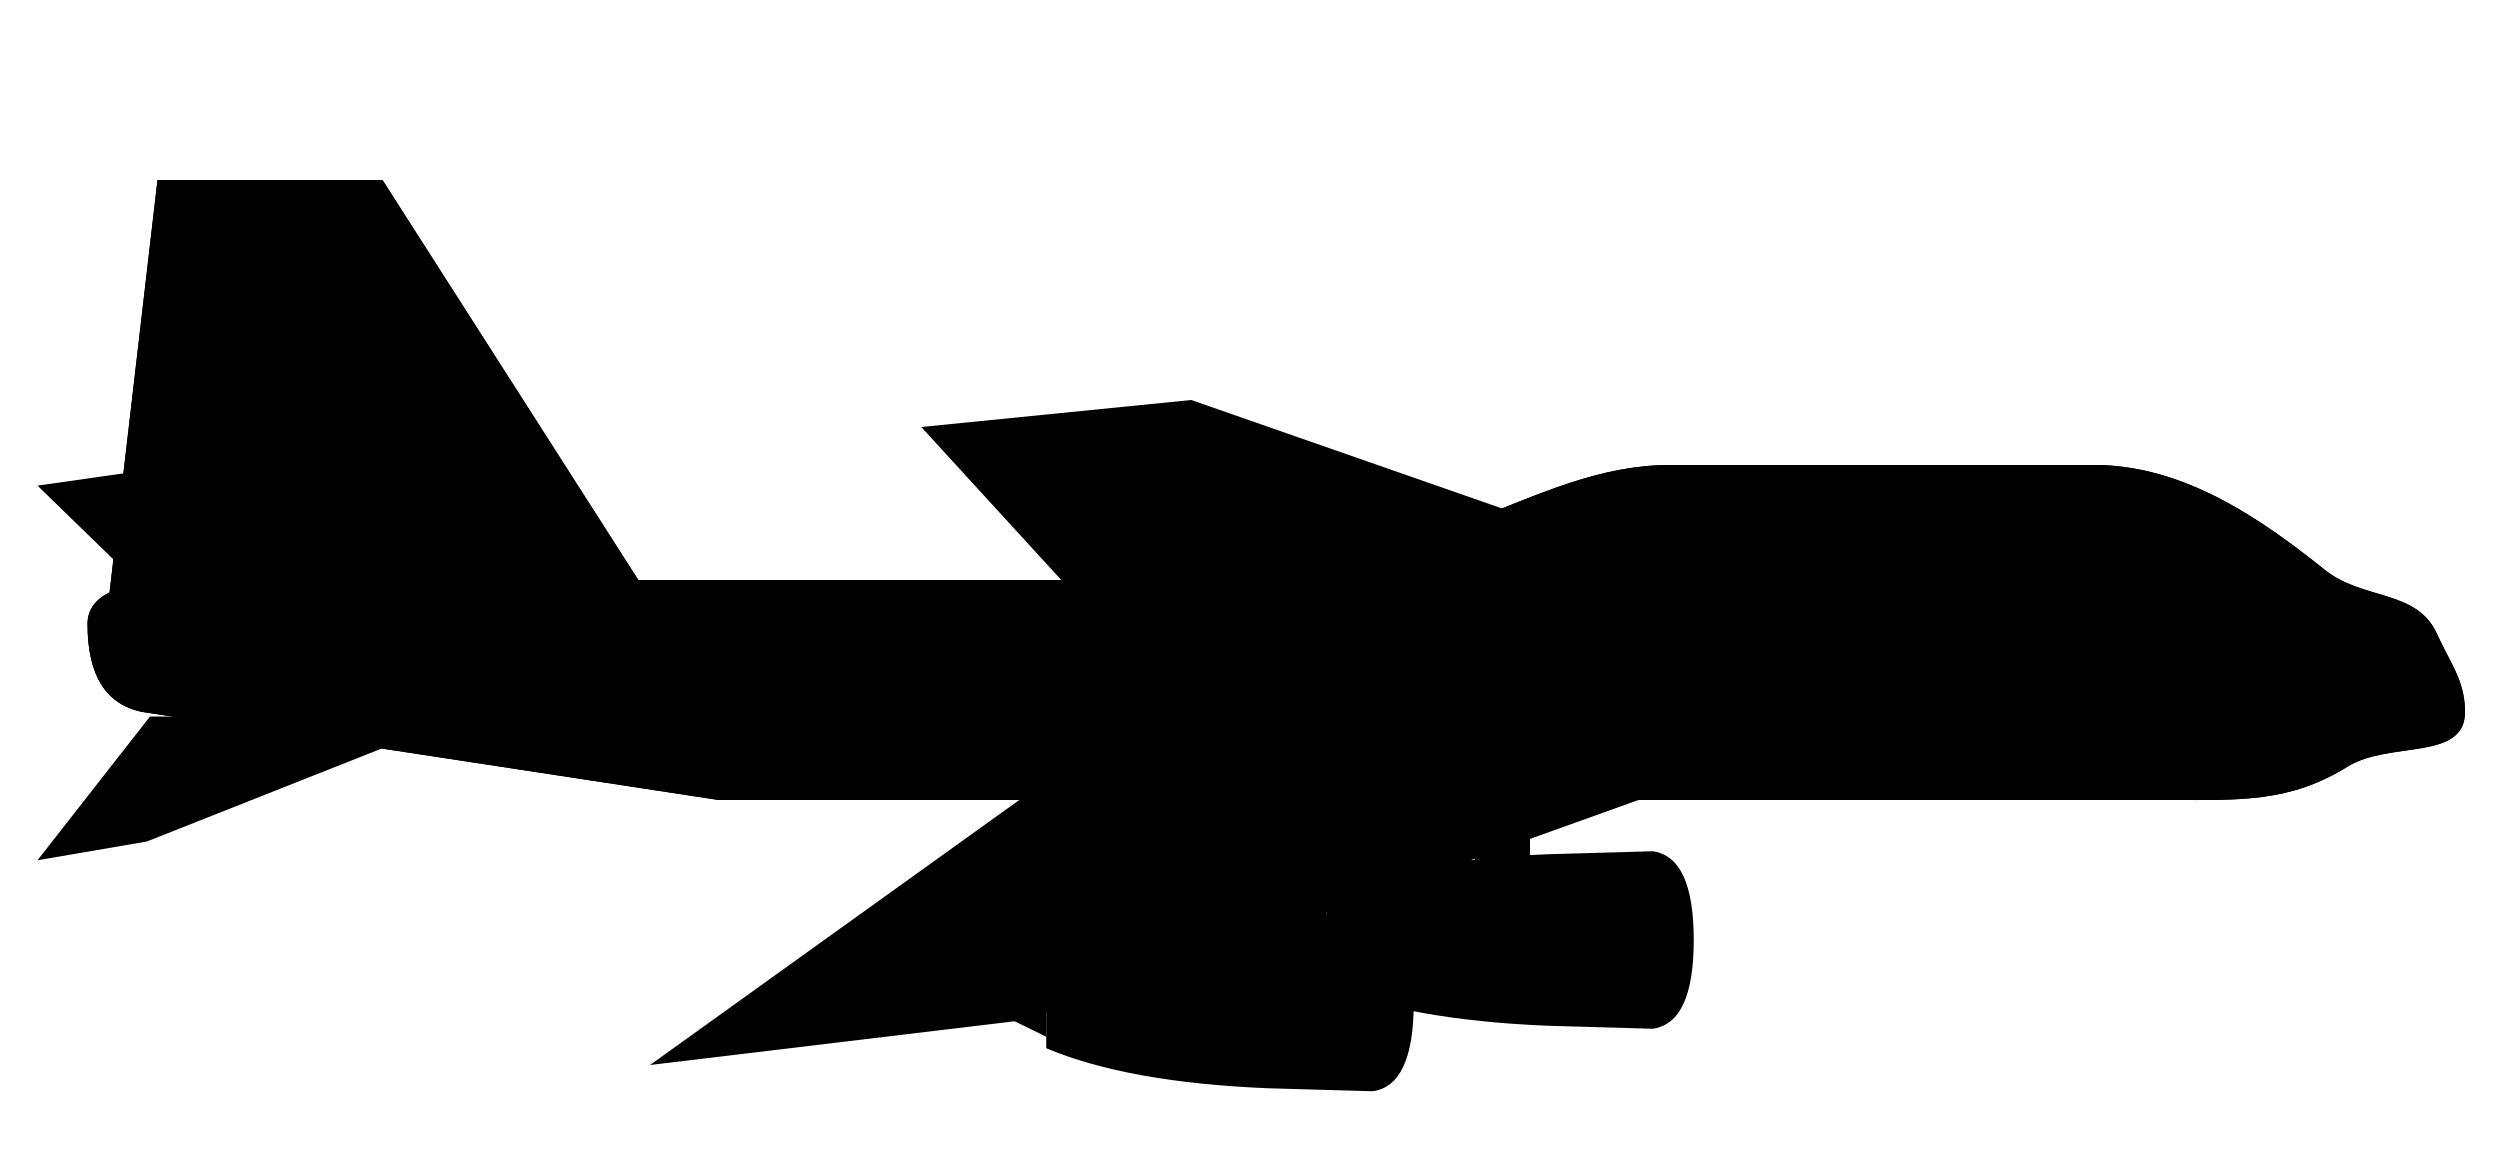
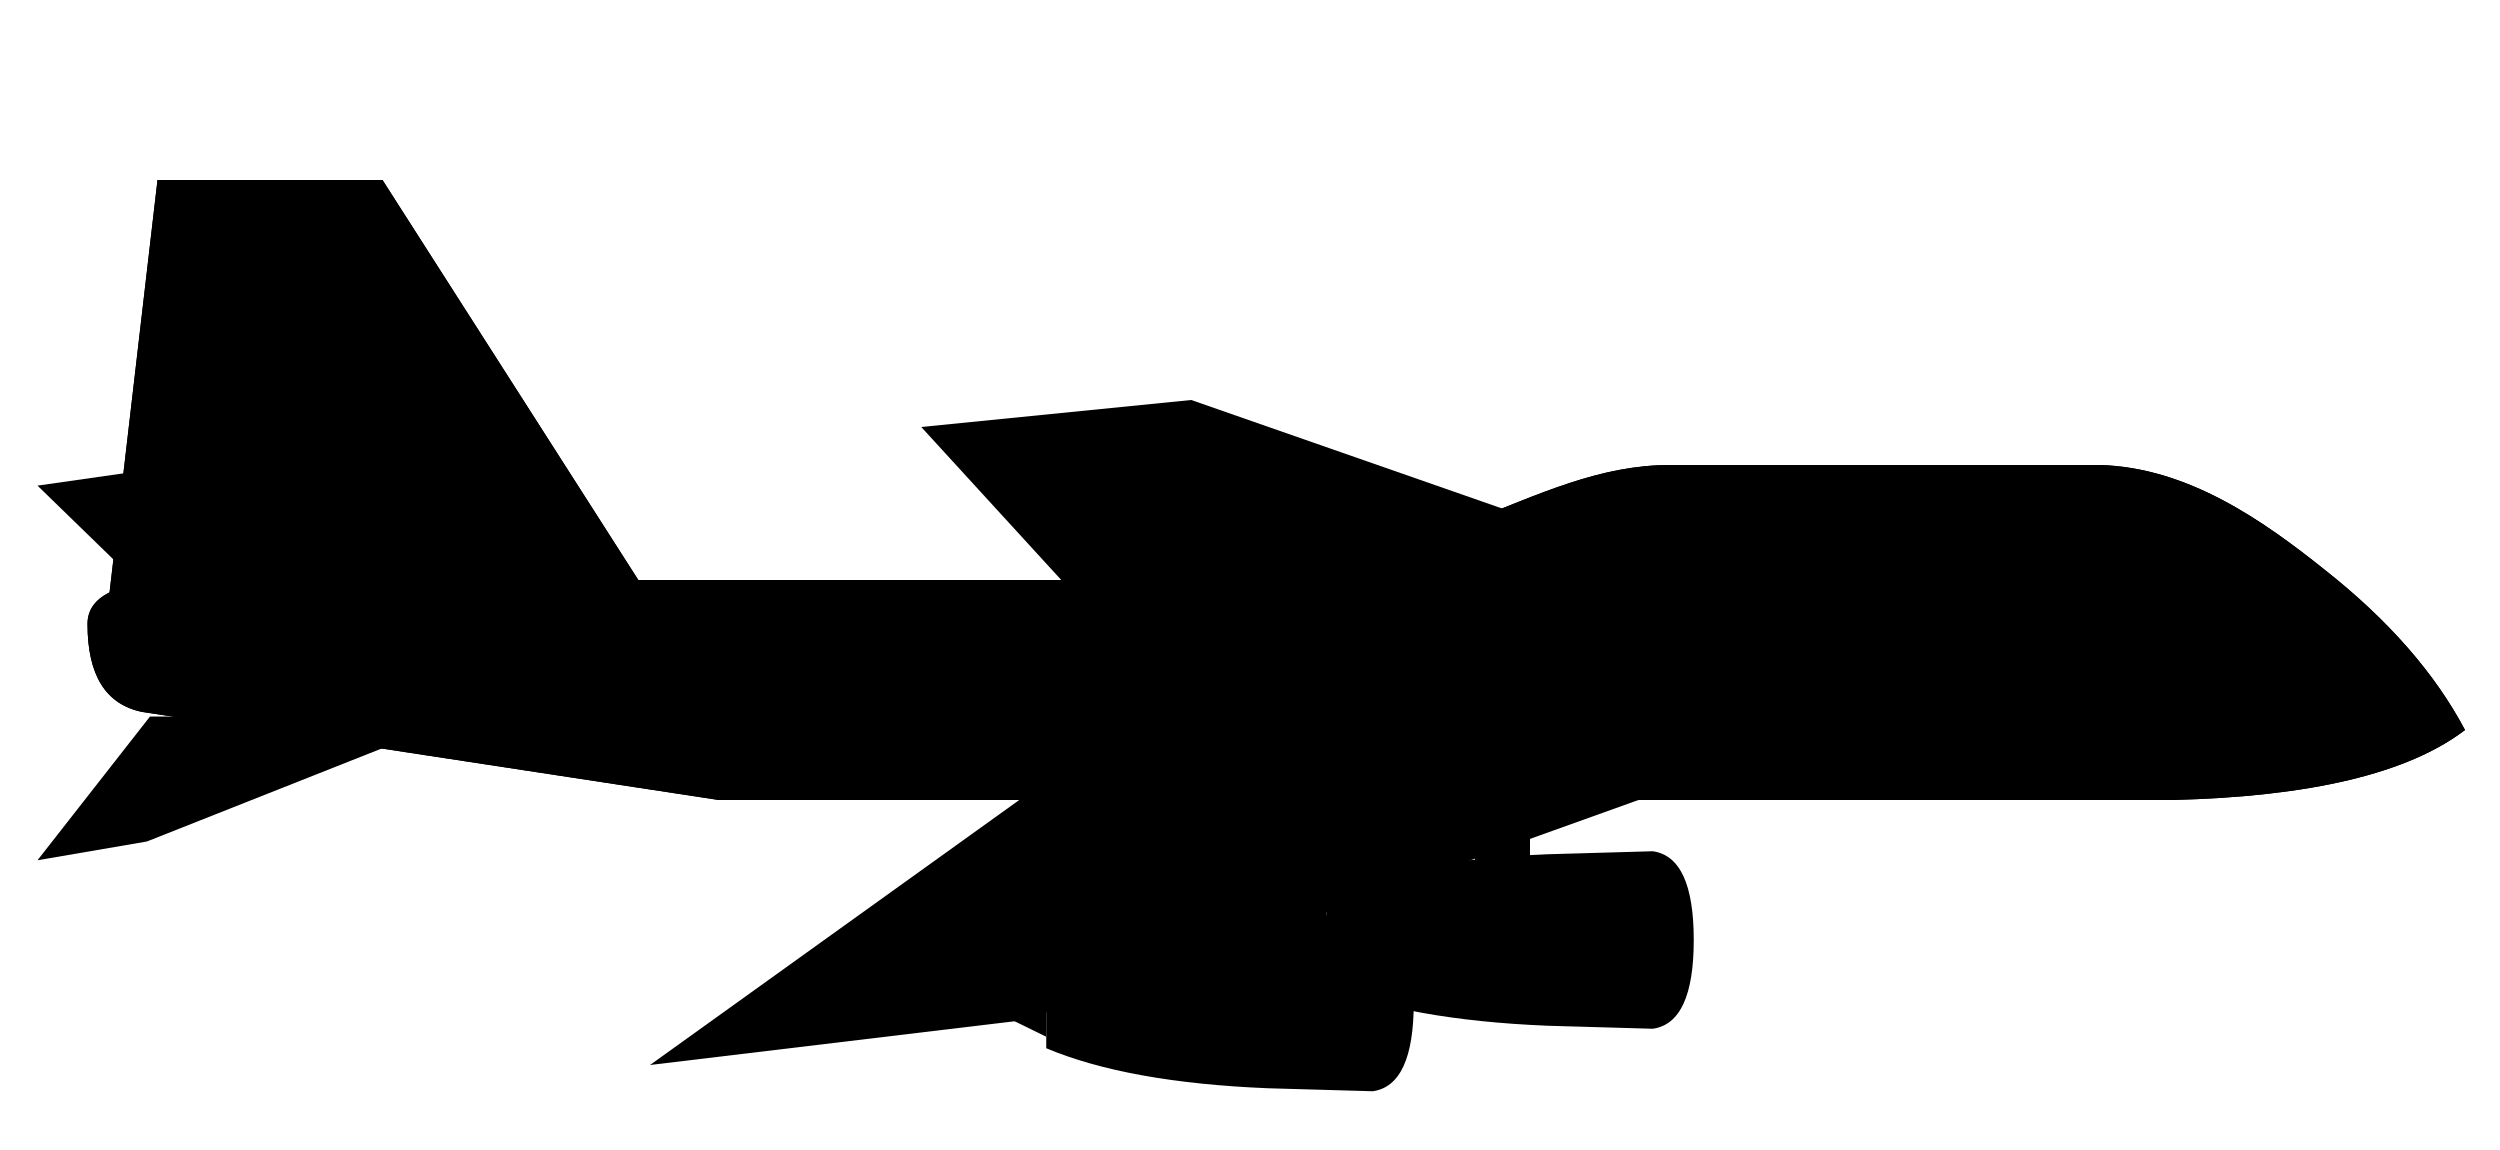
<svg xmlns="http://www.w3.org/2000/svg" viewBox="0 -60 1000 460" data-type="jumbo-hump">
  <g id="body">
-     <path d="M35 189.6 Q35 220.4 57 224.8 L287.5 260 L868.8 260 C896 260 916 261 939.1 246.6 C955.8 236.3 986 244.5 986 224.8 C986 212.2 980 205.1 974.8 193.6 C966.8 175.7 945.3 180.2 930 168 C905 148 875 127 840 126 L668 126 C612 126 572 172 474 172 L255.33 172 L153 12 L63 12 L43.82 176.95 Q35 181.34 35 189.6 Z" />
+     <path d="M35 189.6 Q35 220.4 57 224.8 L287.5 260 L868.8 260 Q952 258 986 232 Q968 198 930 168 C905 148 875 127 840 126 L668 126 C612 126 572 172 474 172 L255.33 172 L153 12 L63 12 L43.82 176.95 Q35 181.34 35 189.6 Z" />
  </g>
-   <path id="outline-fuselage" d="M35 189.6 Q35 220.4 57 224.8 L287.5 260 L868.8 260 C896 260 916 261 939.1 246.6 C955.8 236.3 986 244.5 986 224.8 C986 212.2 980 205.1 974.8 193.6 C966.8 175.7 945.3 180.2 930 168 C905 148 875 127 840 126 L668 126 C612 126 572 172 474 172 L75 172 Q35 172 35 189.6 Z" />
+   <path id="outline-fuselage" d="M35 189.6 Q35 220.4 57 224.8 L287.5 260 L868.8 260 Q952 258 986 232 Q968 198 930 168 C905 148 875 127 840 126 L668 126 C612 126 572 172 474 172 L75 172 Q35 172 35 189.6 Z" />
  <path id="outline-fin" d="M43 184 L263 184 L153 12 L63 12 Z" />
  <g id="field-engines">
    <rect x="590" y="254" width="22" height="34" />
    <path d="M530.5 302.3 L502.5 316 L530.5 329.7 Z" />
    <path d="M530.5 297.7 Q563.1 284 619.1 281.7 L661.1 280.5 Q677.5 282.8 677.5 316 Q677.5 349.2 661.1 351.5 L619.1 350.3 Q563.1 348 530.5 334.3 Z" />
    <rect x="478" y="279" width="22" height="34" />
    <path d="M418.5 327.3 L390.5 341 L418.5 354.7 Z" />
    <path d="M418.5 322.7 Q451.1 309 507.1 306.7 L549.1 305.5 Q565.5 307.8 565.5 341 Q565.5 374.2 549.1 376.5 L507.1 375.3 Q451.1 373 418.5 359.3 Z" />
  </g>
  <g id="field-wings">
    <path d="M430 178 L700 178 L476.5 100 L368.5 110.8 Z" />
    <path d="M430 244 L700 244 L410 348 L260 366 Z" />
  </g>
  <g id="field-tailplane">
    <path d="M60 178 L185 178 L58.75 128 L15 134.25 Z" />
    <path d="M60 226.6 L185 226.6 L58.75 276.6 L15 284.1 Z" />
  </g>
</svg>
